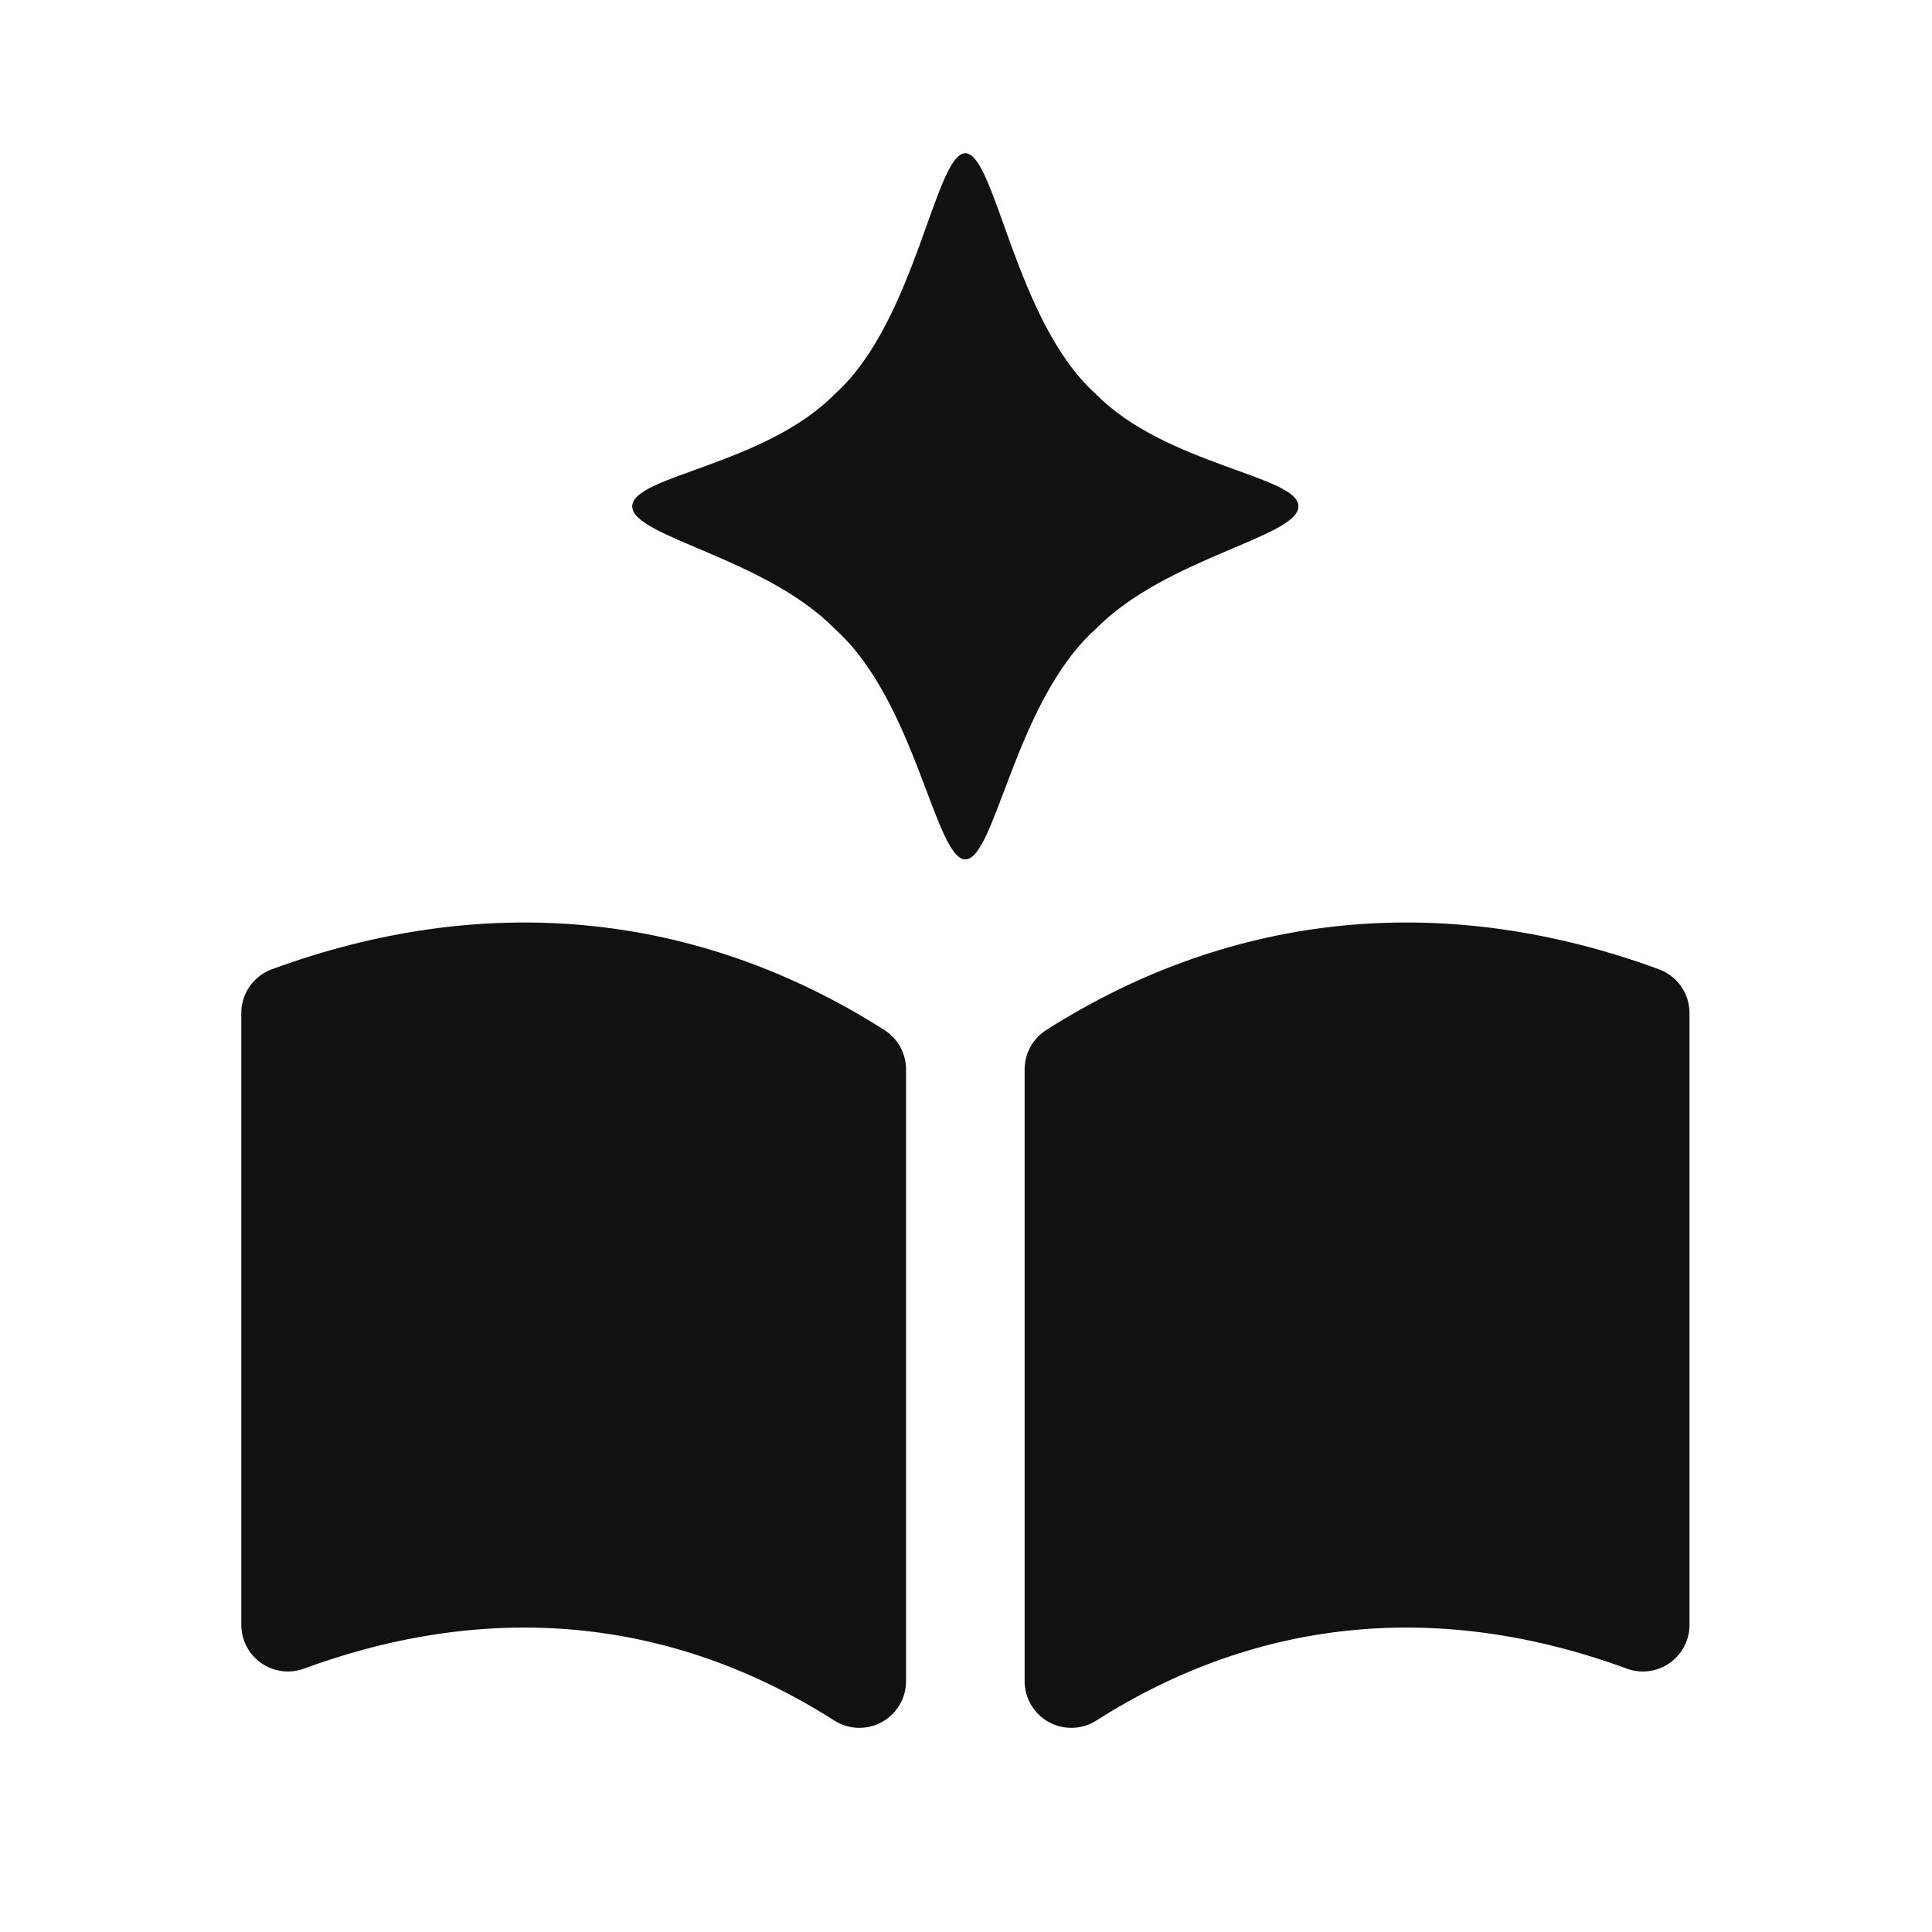
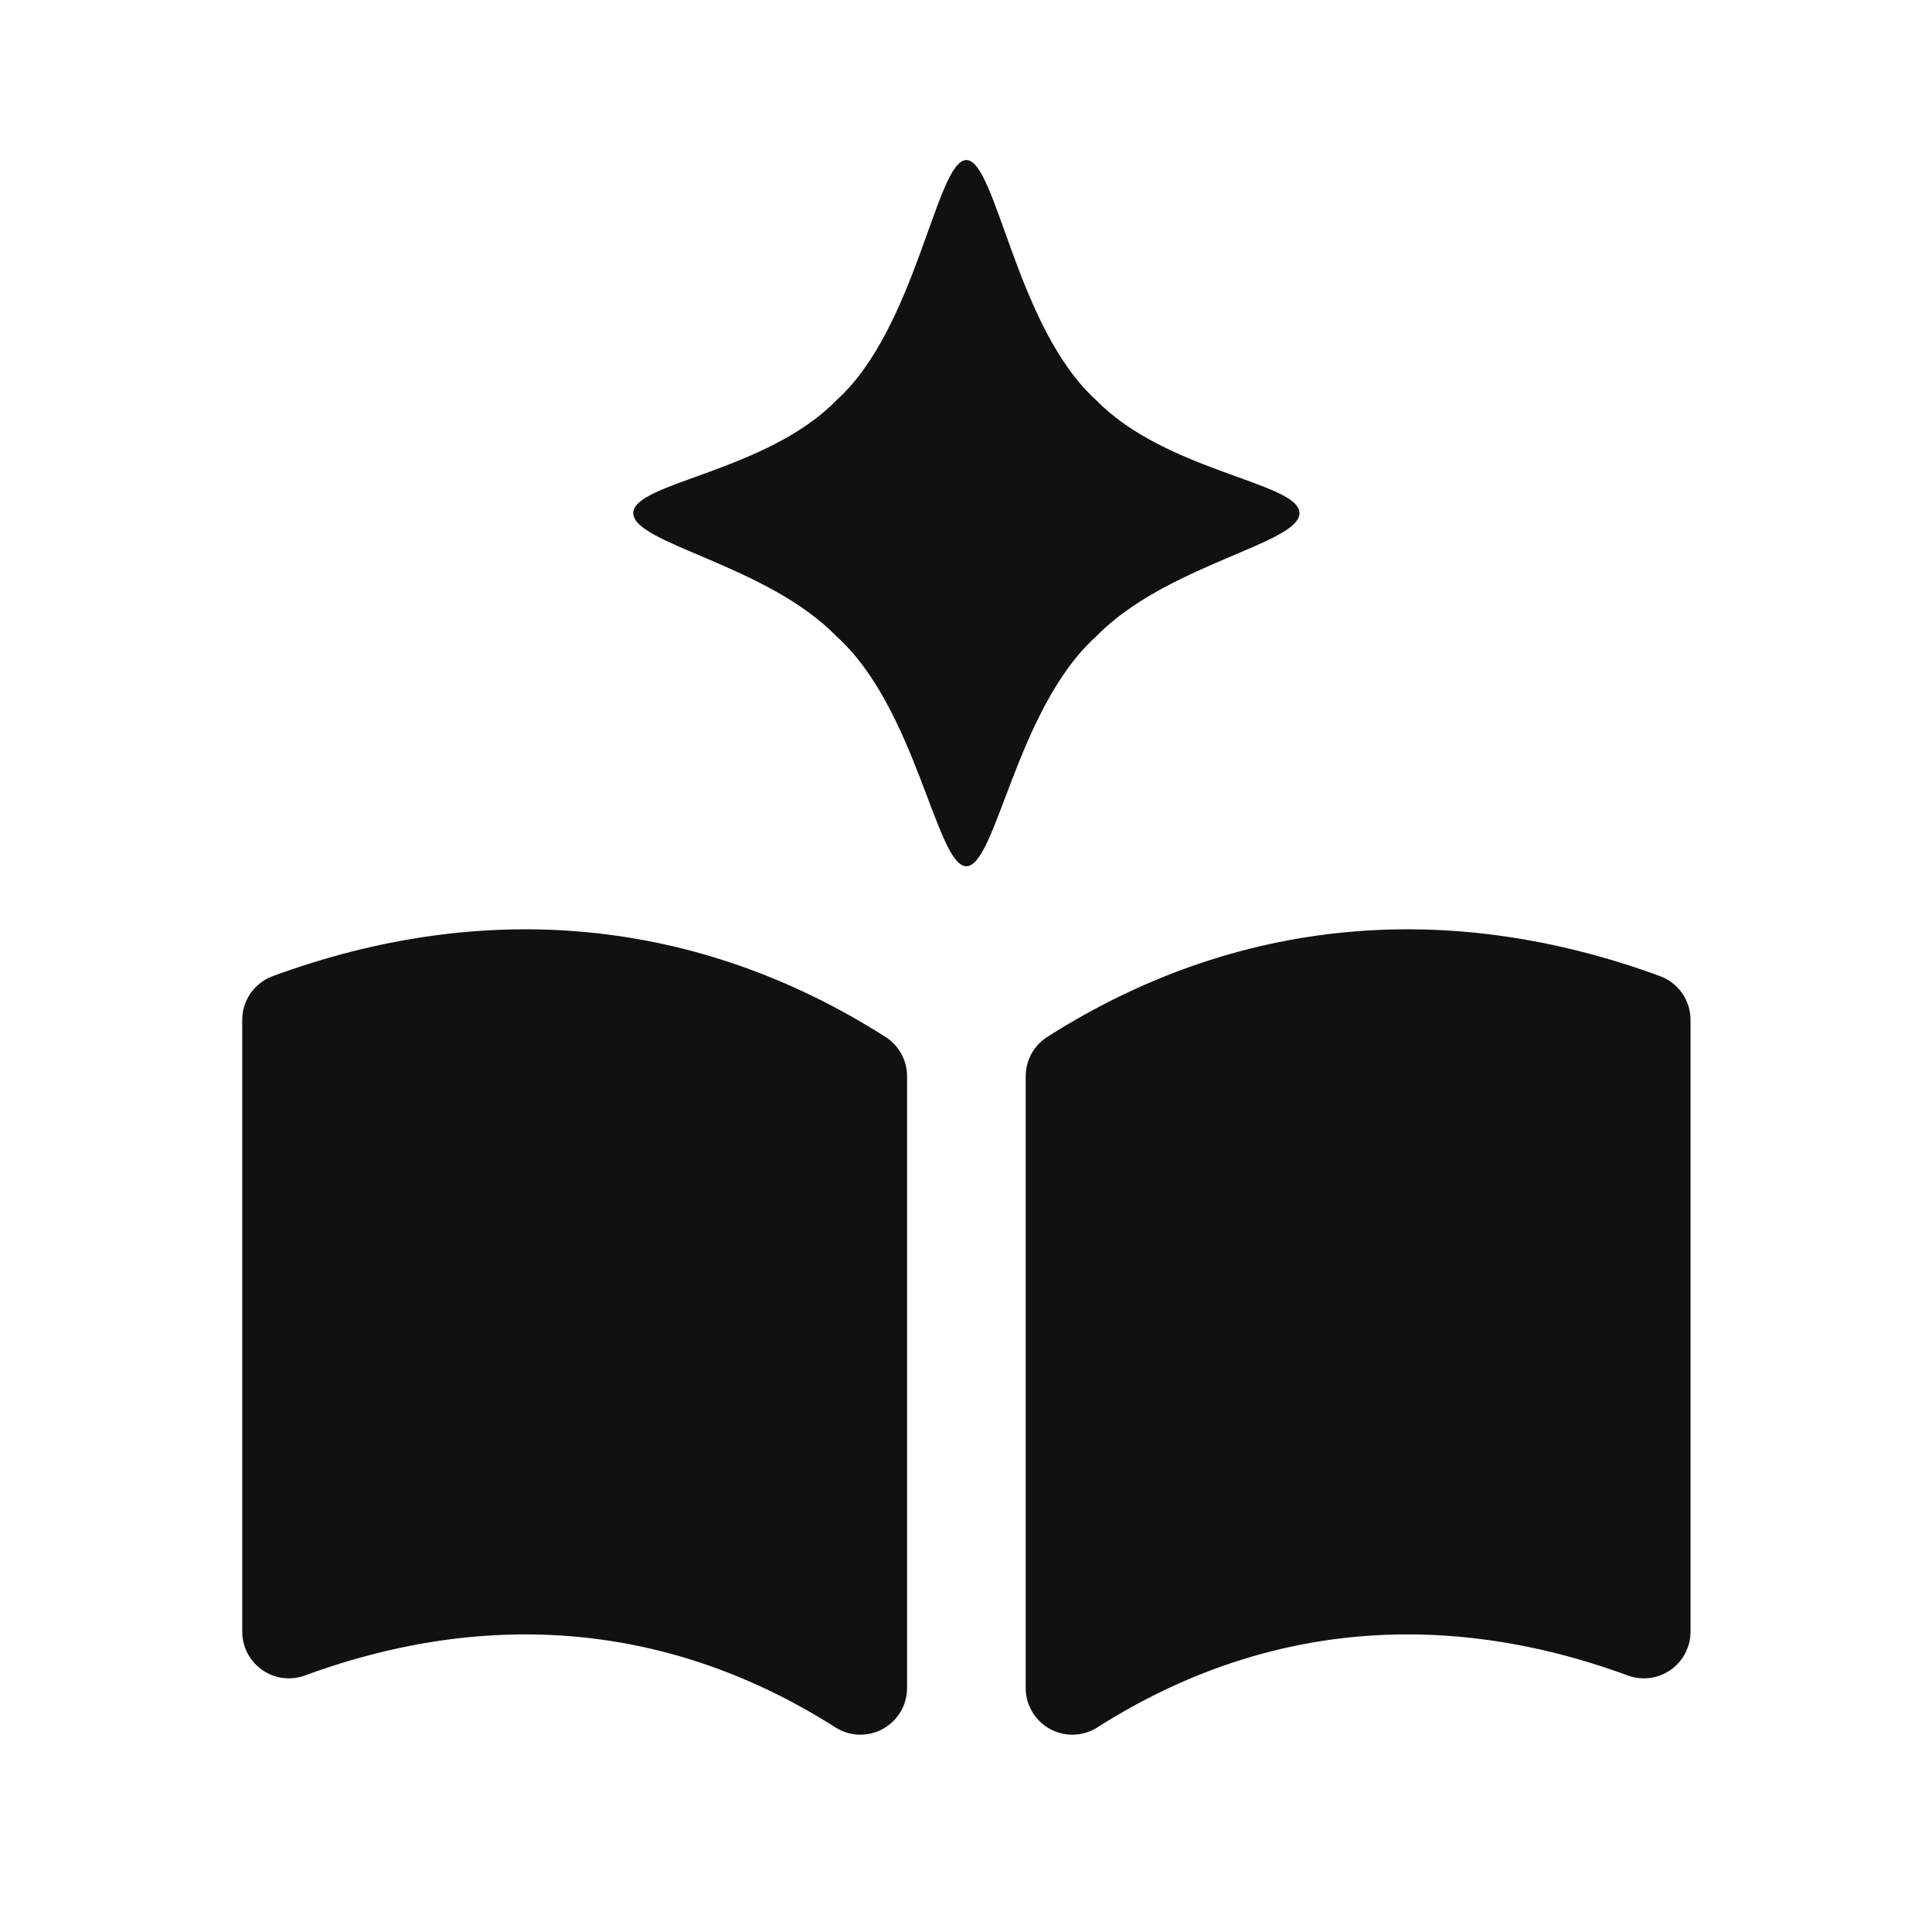
<svg xmlns="http://www.w3.org/2000/svg" width="48" height="48" viewBox="0 0 48 48" fill="none">
-   <g transform="translate(24 0) scale(0.331034) translate(-2320.05 -73.5)">
-     <path d="M2269.16 149.532C2283.96 144.094 2298.76 145.303 2312.05 153.761V199.678C2298.76 191.219 2283.96 190.011 2269.16 195.448V149.532Z" fill="#111111" stroke-width="7" stroke-linecap="round" stroke-linejoin="round" stroke="#111111" />
-     <path d="M2370.85 149.532C2356.05 144.094 2341.24 145.303 2327.95 153.761V199.678C2341.24 191.219 2356.05 190.011 2370.85 195.448V149.532Z" fill="#111111" stroke-width="7" stroke-linecap="round" stroke-linejoin="round" stroke="#111111" />
-     <path d="M2320 85C2322.25 85 2323.75 97.635 2329.75 103.027C2335 108.419 2345 109.189 2345 111.5C2345 113.811 2335 115.351 2329.75 120.743C2323.75 126.135 2322.25 138 2320 138C2317.75 138 2316.25 126.135 2310.25 120.743C2305 115.351 2295 113.811 2295 111.5C2295 109.189 2305 108.419 2310.25 103.027C2316.25 97.635 2317.75 85 2320 85Z" fill="#111111" />
+   <g transform="translate(24 0) scale(0.82099) translate(-935.45 -29.43)">
+     <path d="M914.959 60.294C920.927 58.101 926.896 58.588 932.255 61.999V80.513C926.896 77.103 920.927 76.615 914.959 78.808V60.294Z" fill="#111111" stroke-width="2.823" stroke-linecap="round" stroke-linejoin="round" stroke="#111111" />
+     <path d="M955.964 60.294C949.996 58.101 944.027 58.588 938.668 61.999V80.513C944.027 77.103 949.996 76.615 955.964 78.808V60.294Z" fill="#111111" stroke-width="2.823" stroke-linecap="round" stroke-linejoin="round" stroke="#111111" />
+     <path d="M935.461 34.273C936.368 34.273 936.973 39.368 939.393 41.542C941.509 43.716 945.542 44.027 945.542 44.959C945.542 45.89 941.509 46.512 939.393 48.686C936.973 50.86 936.368 55.644 935.461 55.644C934.554 55.644 933.949 50.86 931.53 48.686C929.413 46.512 925.381 45.89 925.381 44.959C925.381 44.027 929.413 43.716 931.53 41.542C933.949 39.368 934.554 34.273 935.461 34.273Z" fill="#111111" />
  </g>
</svg>
